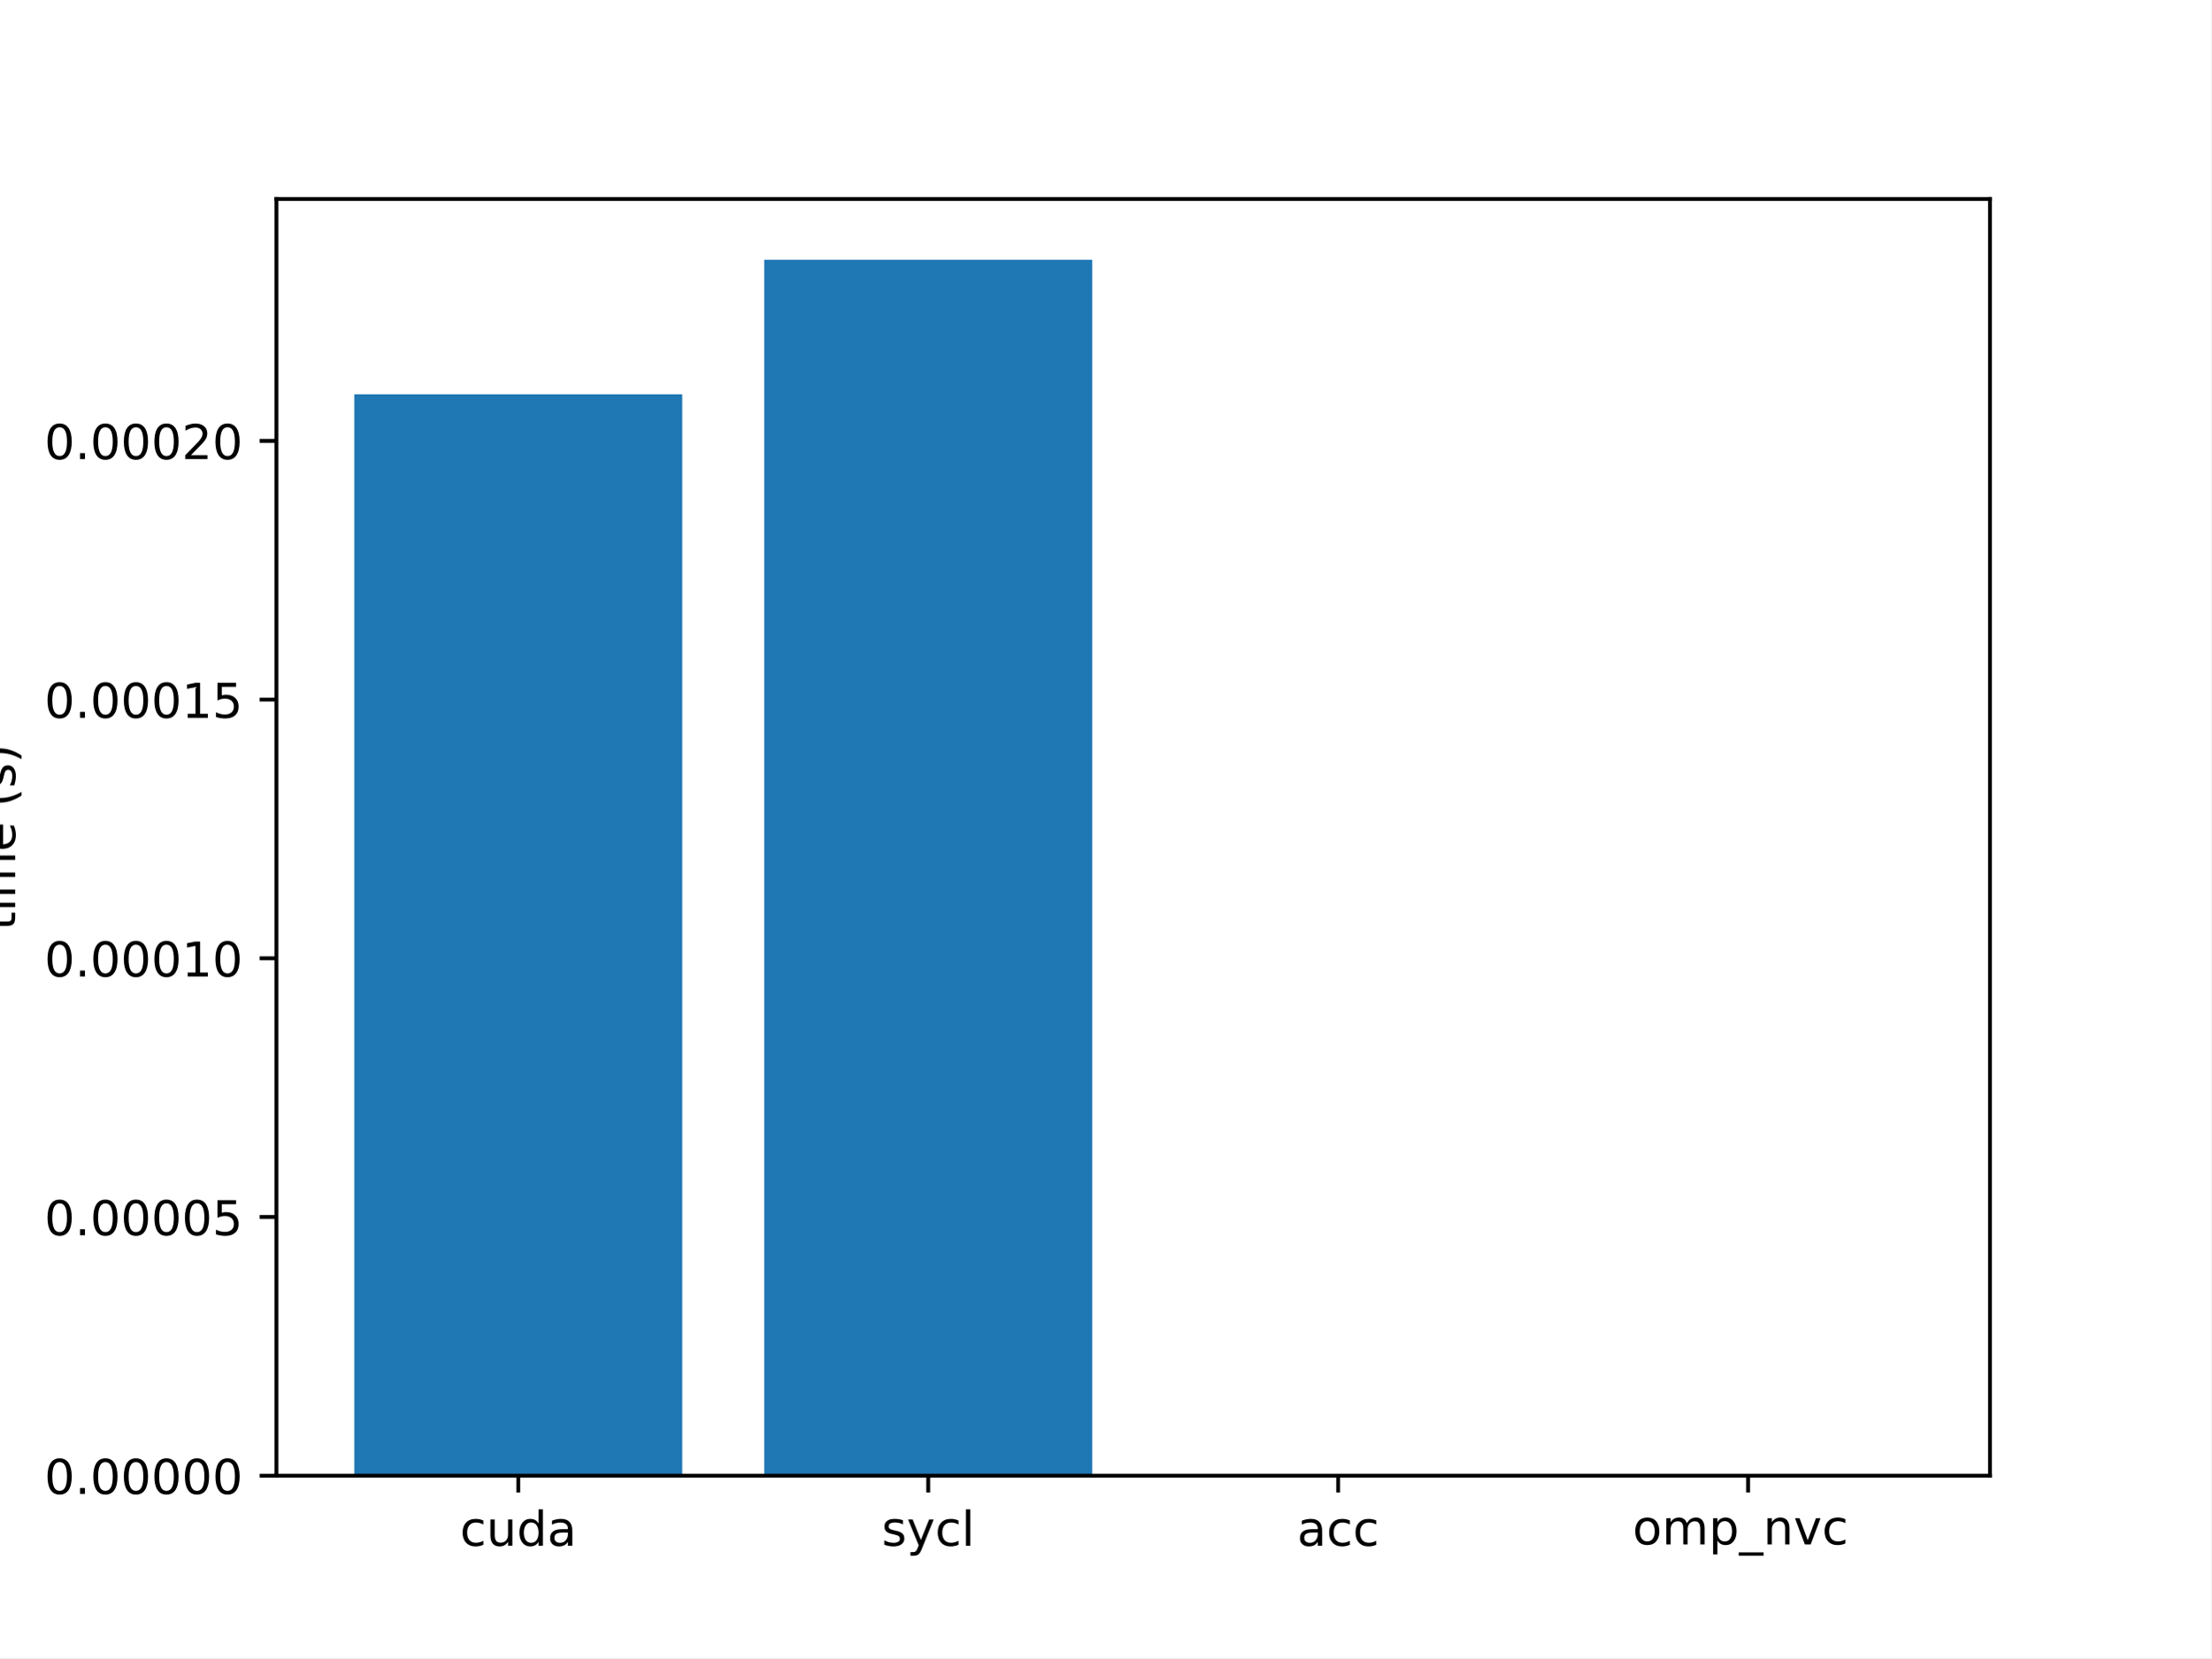
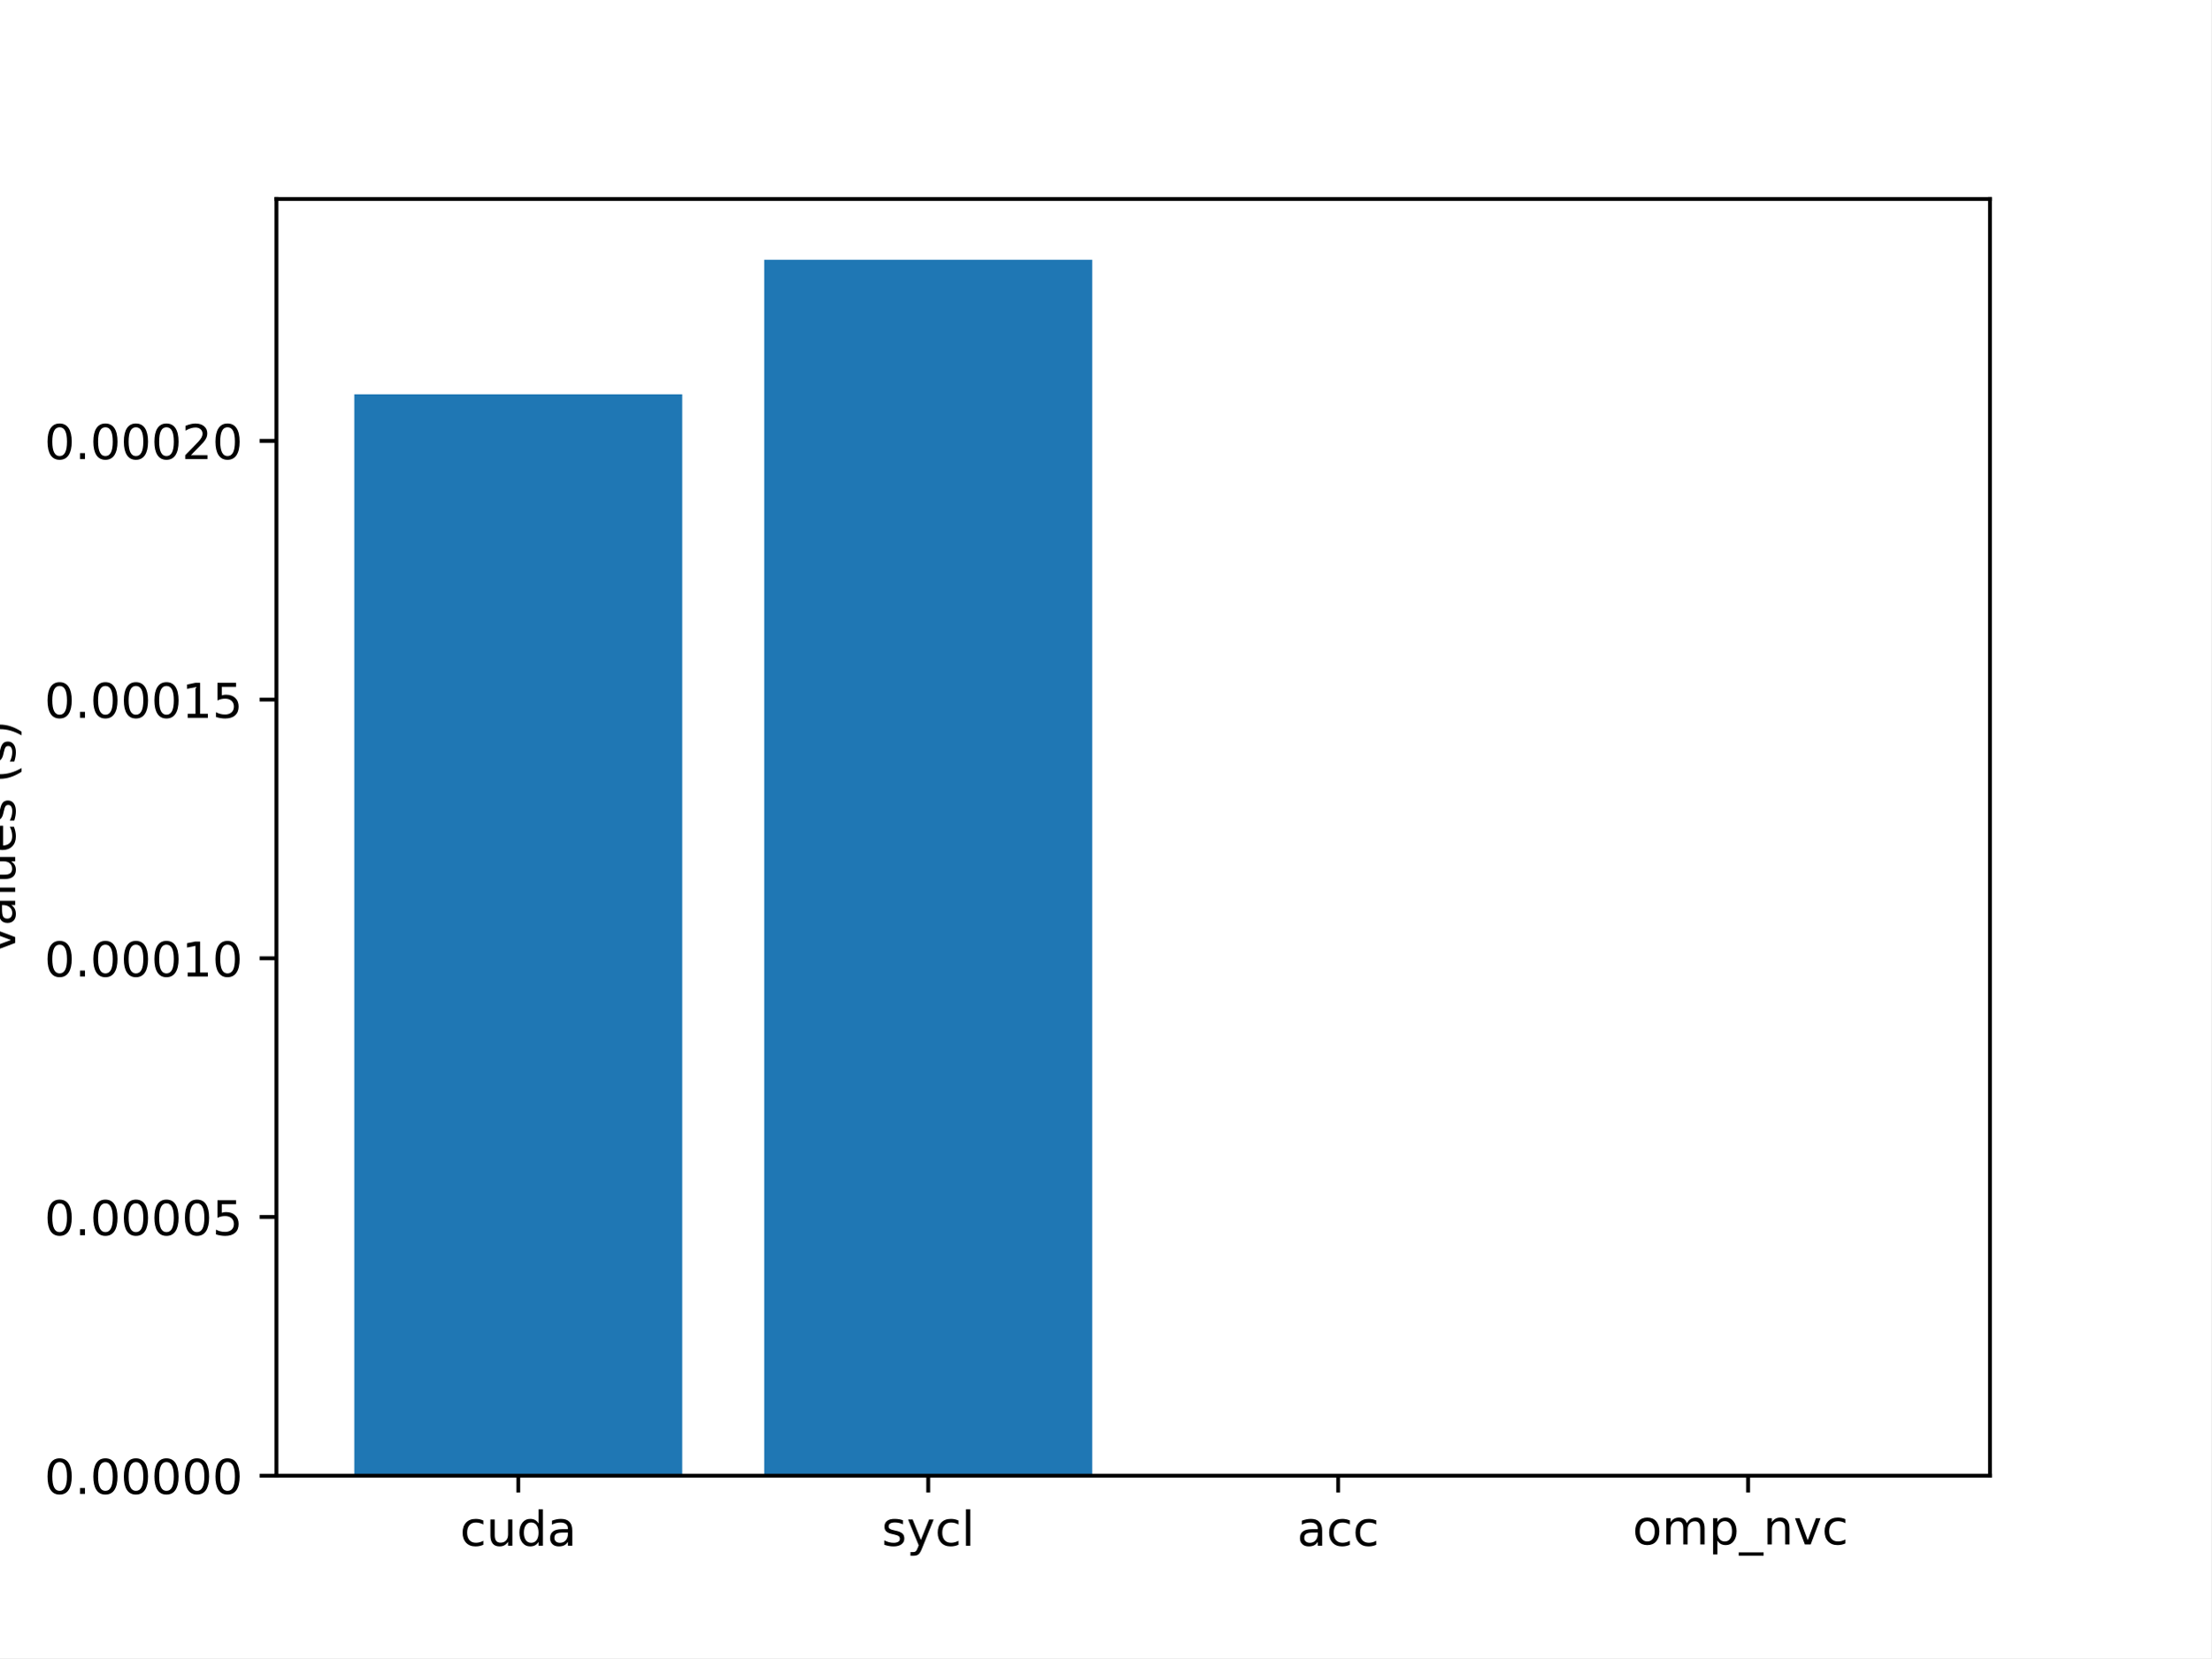
<svg xmlns="http://www.w3.org/2000/svg" xmlns:xlink="http://www.w3.org/1999/xlink" width="460.8pt" height="345.6pt" viewBox="0 0 460.8 345.6" version="1.1">
  <defs>
    <style type="text/css">*{stroke-linejoin: round; stroke-linecap: butt}</style>
  </defs>
  <g id="figure_1">
    <g id="patch_1">
      <path d="M 0 345.6  L 460.8 345.6  L 460.8 0  L 0 0  z " style="fill: #ffffff" />
    </g>
    <g id="axes_1">
      <g id="patch_2">
        <path d="M 57.6 307.584  L 414.72 307.584  L 414.72 41.472  L 57.6 41.472  z " style="fill: #ffffff" />
      </g>
      <g id="patch_3">
-         <path d="M 73.833 307.584  L 142.181 307.584  L 142.181 82.184  L 73.833 82.184  z " clip-path="url(#p7b9002c102)" style="fill: #1f77b4" />
+         <path d="M 73.833 307.584  L 142.181 307.584  L 142.181 82.184  L 73.833 82.184  z " clip-path="url(#p17529d6118)" style="fill: #1f77b4" />
      </g>
      <g id="patch_4">
-         <path d="M 159.268 307.584  L 227.616 307.584  L 227.616 54.144  L 159.268 54.144  z " clip-path="url(#p7b9002c102)" style="fill: #1f77b4" />
+         <path d="M 159.268 307.584  L 227.616 307.584  L 227.616 54.144  L 159.268 54.144  z " clip-path="url(#p17529d6118)" style="fill: #1f77b4" />
      </g>
      <g id="patch_5">
-         <path d="M 244.704 307.584  L 313.052 307.584  L 313.052 307.584  L 244.704 307.584  z " clip-path="url(#p7b9002c102)" style="fill: #1f77b4" />
+         <path d="M 244.704 307.584  L 313.052 307.584  L 313.052 307.584  L 244.704 307.584  z " clip-path="url(#p17529d6118)" style="fill: #1f77b4" />
      </g>
      <g id="patch_6">
-         <path d="M 330.139 307.584  L 398.487 307.584  L 398.487 307.584  L 330.139 307.584  z " clip-path="url(#p7b9002c102)" style="fill: #1f77b4" />
+         <path d="M 330.139 307.584  L 398.487 307.584  L 398.487 307.584  L 330.139 307.584  z " clip-path="url(#p17529d6118)" style="fill: #1f77b4" />
      </g>
      <g id="matplotlib.axis_1">
        <g id="xtick_1">
          <g id="line2d_1">
            <defs>
-               <path id="me4a699a1ff" d="M 0 0  L 0 3.5  " style="stroke: #000000; stroke-width: 0.8" />
+               <path id="mdb6732a090" d="M 0 0  L 0 3.5  " style="stroke: #000000; stroke-width: 0.8" />
            </defs>
            <g>
-               <use xlink:href="#me4a699a1ff" x="108.007" y="307.584" style="stroke: #000000; stroke-width: 0.8" />
+               <use xlink:href="#mdb6732a090" x="108.007" y="307.584" style="stroke: #000000; stroke-width: 0.8" />
            </g>
          </g>
          <g id="text_1">
            <g transform="translate(92.67252 322.1824) scale(0.1 -0.1)">
              <defs>
                <path id="DejaVuSans-20" transform="scale(0.015625)" />
                <path id="DejaVuSans-63" d="M 3122 3366  L 3122 2828  Q 2878 2963 2633 3030  Q 2388 3097 2138 3097  Q 1578 3097 1268 2742  Q 959 2388 959 1747  Q 959 1106 1268 751  Q 1578 397 2138 397  Q 2388 397 2633 464  Q 2878 531 3122 666  L 3122 134  Q 2881 22 2623 -34  Q 2366 -91 2075 -91  Q 1284 -91 818 406  Q 353 903 353 1747  Q 353 2603 823 3093  Q 1294 3584 2113 3584  Q 2378 3584 2631 3529  Q 2884 3475 3122 3366  z " transform="scale(0.015625)" />
                <path id="DejaVuSans-75" d="M 544 1381  L 544 3500  L 1119 3500  L 1119 1403  Q 1119 906 1312 657  Q 1506 409 1894 409  Q 2359 409 2629 706  Q 2900 1003 2900 1516  L 2900 3500  L 3475 3500  L 3475 0  L 2900 0  L 2900 538  Q 2691 219 2414 64  Q 2138 -91 1772 -91  Q 1169 -91 856 284  Q 544 659 544 1381  z M 1991 3584  L 1991 3584  z " transform="scale(0.015625)" />
                <path id="DejaVuSans-64" d="M 2906 2969  L 2906 4863  L 3481 4863  L 3481 0  L 2906 0  L 2906 525  Q 2725 213 2448 61  Q 2172 -91 1784 -91  Q 1150 -91 751 415  Q 353 922 353 1747  Q 353 2572 751 3078  Q 1150 3584 1784 3584  Q 2172 3584 2448 3432  Q 2725 3281 2906 2969  z M 947 1747  Q 947 1113 1208 752  Q 1469 391 1925 391  Q 2381 391 2643 752  Q 2906 1113 2906 1747  Q 2906 2381 2643 2742  Q 2381 3103 1925 3103  Q 1469 3103 1208 2742  Q 947 2381 947 1747  z " transform="scale(0.015625)" />
                <path id="DejaVuSans-61" d="M 2194 1759  Q 1497 1759 1228 1600  Q 959 1441 959 1056  Q 959 750 1161 570  Q 1363 391 1709 391  Q 2188 391 2477 730  Q 2766 1069 2766 1631  L 2766 1759  L 2194 1759  z M 3341 1997  L 3341 0  L 2766 0  L 2766 531  Q 2569 213 2275 61  Q 1981 -91 1556 -91  Q 1019 -91 701 211  Q 384 513 384 1019  Q 384 1609 779 1909  Q 1175 2209 1959 2209  L 2766 2209  L 2766 2266  Q 2766 2663 2505 2880  Q 2244 3097 1772 3097  Q 1472 3097 1187 3025  Q 903 2953 641 2809  L 641 3341  Q 956 3463 1253 3523  Q 1550 3584 1831 3584  Q 2591 3584 2966 3190  Q 3341 2797 3341 1997  z " transform="scale(0.015625)" />
              </defs>
              <use xlink:href="#DejaVuSans-20" />
              <use xlink:href="#DejaVuSans-63" x="31.787" />
              <use xlink:href="#DejaVuSans-75" x="86.768" />
              <use xlink:href="#DejaVuSans-64" x="150.146" />
              <use xlink:href="#DejaVuSans-61" x="213.623" />
              <use xlink:href="#DejaVuSans-20" x="274.902" />
            </g>
          </g>
        </g>
        <g id="xtick_2">
          <g id="line2d_2">
            <g>
-               <use xlink:href="#me4a699a1ff" x="193.442" y="307.584" style="stroke: #000000; stroke-width: 0.8" />
+               <use xlink:href="#mdb6732a090" x="193.442" y="307.584" style="stroke: #000000; stroke-width: 0.8" />
            </g>
          </g>
          <g id="text_2">
            <g transform="translate(180.5618 322.1824) scale(0.1 -0.1)">
              <defs>
                <path id="DejaVuSans-73" d="M 2834 3397  L 2834 2853  Q 2591 2978 2328 3040  Q 2066 3103 1784 3103  Q 1356 3103 1142 2972  Q 928 2841 928 2578  Q 928 2378 1081 2264  Q 1234 2150 1697 2047  L 1894 2003  Q 2506 1872 2764 1633  Q 3022 1394 3022 966  Q 3022 478 2636 193  Q 2250 -91 1575 -91  Q 1294 -91 989 -36  Q 684 19 347 128  L 347 722  Q 666 556 975 473  Q 1284 391 1588 391  Q 1994 391 2212 530  Q 2431 669 2431 922  Q 2431 1156 2273 1281  Q 2116 1406 1581 1522  L 1381 1569  Q 847 1681 609 1914  Q 372 2147 372 2553  Q 372 3047 722 3315  Q 1072 3584 1716 3584  Q 2034 3584 2315 3537  Q 2597 3491 2834 3397  z " transform="scale(0.015625)" />
                <path id="DejaVuSans-79" d="M 2059 -325  Q 1816 -950 1584 -1140  Q 1353 -1331 966 -1331  L 506 -1331  L 506 -850  L 844 -850  Q 1081 -850 1212 -737  Q 1344 -625 1503 -206  L 1606 56  L 191 3500  L 800 3500  L 1894 763  L 2988 3500  L 3597 3500  L 2059 -325  z " transform="scale(0.015625)" />
                <path id="DejaVuSans-6c" d="M 603 4863  L 1178 4863  L 1178 0  L 603 0  L 603 4863  z " transform="scale(0.015625)" />
              </defs>
              <use xlink:href="#DejaVuSans-20" />
              <use xlink:href="#DejaVuSans-73" x="31.787" />
              <use xlink:href="#DejaVuSans-79" x="83.887" />
              <use xlink:href="#DejaVuSans-63" x="143.066" />
              <use xlink:href="#DejaVuSans-6c" x="198.047" />
              <use xlink:href="#DejaVuSans-20" x="225.83" />
            </g>
          </g>
        </g>
        <g id="xtick_3">
          <g id="line2d_3">
            <g>
-               <use xlink:href="#me4a699a1ff" x="278.878" y="307.584" style="stroke: #000000; stroke-width: 0.8" />
+               <use xlink:href="#mdb6732a090" x="278.878" y="307.584" style="stroke: #000000; stroke-width: 0.8" />
            </g>
          </g>
          <g id="text_3">
            <g transform="translate(267.1371 322.1824) scale(0.1 -0.1)">
              <use xlink:href="#DejaVuSans-20" />
              <use xlink:href="#DejaVuSans-61" x="31.787" />
              <use xlink:href="#DejaVuSans-63" x="93.066" />
              <use xlink:href="#DejaVuSans-63" x="148.047" />
              <use xlink:href="#DejaVuSans-20" x="203.027" />
            </g>
          </g>
        </g>
        <g id="xtick_4">
          <g id="line2d_4">
            <g>
-               <use xlink:href="#me4a699a1ff" x="364.313" y="307.584" style="stroke: #000000; stroke-width: 0.8" />
+               <use xlink:href="#mdb6732a090" x="364.313" y="307.584" style="stroke: #000000; stroke-width: 0.8" />
            </g>
          </g>
          <g id="text_4">
            <g transform="translate(337.0647 321.9043) scale(0.1 -0.1)">
              <defs>
                <path id="DejaVuSans-6f" d="M 1959 3097  Q 1497 3097 1228 2736  Q 959 2375 959 1747  Q 959 1119 1226 758  Q 1494 397 1959 397  Q 2419 397 2687 759  Q 2956 1122 2956 1747  Q 2956 2369 2687 2733  Q 2419 3097 1959 3097  z M 1959 3584  Q 2709 3584 3137 3096  Q 3566 2609 3566 1747  Q 3566 888 3137 398  Q 2709 -91 1959 -91  Q 1206 -91 779 398  Q 353 888 353 1747  Q 353 2609 779 3096  Q 1206 3584 1959 3584  z " transform="scale(0.015625)" />
                <path id="DejaVuSans-6d" d="M 3328 2828  Q 3544 3216 3844 3400  Q 4144 3584 4550 3584  Q 5097 3584 5394 3201  Q 5691 2819 5691 2113  L 5691 0  L 5113 0  L 5113 2094  Q 5113 2597 4934 2840  Q 4756 3084 4391 3084  Q 3944 3084 3684 2787  Q 3425 2491 3425 1978  L 3425 0  L 2847 0  L 2847 2094  Q 2847 2600 2669 2842  Q 2491 3084 2119 3084  Q 1678 3084 1418 2786  Q 1159 2488 1159 1978  L 1159 0  L 581 0  L 581 3500  L 1159 3500  L 1159 2956  Q 1356 3278 1631 3431  Q 1906 3584 2284 3584  Q 2666 3584 2933 3390  Q 3200 3197 3328 2828  z " transform="scale(0.015625)" />
                <path id="DejaVuSans-70" d="M 1159 525  L 1159 -1331  L 581 -1331  L 581 3500  L 1159 3500  L 1159 2969  Q 1341 3281 1617 3432  Q 1894 3584 2278 3584  Q 2916 3584 3314 3078  Q 3713 2572 3713 1747  Q 3713 922 3314 415  Q 2916 -91 2278 -91  Q 1894 -91 1617 61  Q 1341 213 1159 525  z M 3116 1747  Q 3116 2381 2855 2742  Q 2594 3103 2138 3103  Q 1681 3103 1420 2742  Q 1159 2381 1159 1747  Q 1159 1113 1420 752  Q 1681 391 2138 391  Q 2594 391 2855 752  Q 3116 1113 3116 1747  z " transform="scale(0.015625)" />
                <path id="DejaVuSans-5f" d="M 3263 -1063  L 3263 -1509  L -63 -1509  L -63 -1063  L 3263 -1063  z " transform="scale(0.015625)" />
                <path id="DejaVuSans-6e" d="M 3513 2113  L 3513 0  L 2938 0  L 2938 2094  Q 2938 2591 2744 2837  Q 2550 3084 2163 3084  Q 1697 3084 1428 2787  Q 1159 2491 1159 1978  L 1159 0  L 581 0  L 581 3500  L 1159 3500  L 1159 2956  Q 1366 3272 1645 3428  Q 1925 3584 2291 3584  Q 2894 3584 3203 3211  Q 3513 2838 3513 2113  z " transform="scale(0.015625)" />
                <path id="DejaVuSans-76" d="M 191 3500  L 800 3500  L 1894 563  L 2988 3500  L 3597 3500  L 2284 0  L 1503 0  L 191 3500  z " transform="scale(0.015625)" />
              </defs>
              <use xlink:href="#DejaVuSans-20" />
              <use xlink:href="#DejaVuSans-6f" x="31.787" />
              <use xlink:href="#DejaVuSans-6d" x="92.969" />
              <use xlink:href="#DejaVuSans-70" x="190.381" />
              <use xlink:href="#DejaVuSans-5f" x="253.857" />
              <use xlink:href="#DejaVuSans-6e" x="303.857" />
              <use xlink:href="#DejaVuSans-76" x="367.236" />
              <use xlink:href="#DejaVuSans-63" x="426.416" />
              <use xlink:href="#DejaVuSans-20" x="481.396" />
              <use xlink:href="#DejaVuSans-20" x="513.184" />
            </g>
          </g>
        </g>
      </g>
      <g id="matplotlib.axis_2">
        <g id="ytick_1">
          <g id="line2d_5">
            <defs>
-               <path id="mffaa42714a" d="M 0 0  L -3.5 0  " style="stroke: #000000; stroke-width: 0.8" />
+               <path id="m746b0058c4" d="M 0 0  L -3.5 0  " style="stroke: #000000; stroke-width: 0.8" />
            </defs>
            <g>
-               <use xlink:href="#mffaa42714a" x="57.6" y="307.584" style="stroke: #000000; stroke-width: 0.8" />
+               <use xlink:href="#m746b0058c4" x="57.6" y="307.584" style="stroke: #000000; stroke-width: 0.8" />
            </g>
          </g>
          <g id="text_5">
            <g transform="translate(9.246875 311.3832) scale(0.1 -0.1)">
              <defs>
                <path id="DejaVuSans-30" d="M 2034 4250  Q 1547 4250 1301 3770  Q 1056 3291 1056 2328  Q 1056 1369 1301 889  Q 1547 409 2034 409  Q 2525 409 2770 889  Q 3016 1369 3016 2328  Q 3016 3291 2770 3770  Q 2525 4250 2034 4250  z M 2034 4750  Q 2819 4750 3233 4129  Q 3647 3509 3647 2328  Q 3647 1150 3233 529  Q 2819 -91 2034 -91  Q 1250 -91 836 529  Q 422 1150 422 2328  Q 422 3509 836 4129  Q 1250 4750 2034 4750  z " transform="scale(0.015625)" />
                <path id="DejaVuSans-2e" d="M 684 794  L 1344 794  L 1344 0  L 684 0  L 684 794  z " transform="scale(0.015625)" />
              </defs>
              <use xlink:href="#DejaVuSans-30" />
              <use xlink:href="#DejaVuSans-2e" x="63.623" />
              <use xlink:href="#DejaVuSans-30" x="95.41" />
              <use xlink:href="#DejaVuSans-30" x="159.033" />
              <use xlink:href="#DejaVuSans-30" x="222.656" />
              <use xlink:href="#DejaVuSans-30" x="286.279" />
              <use xlink:href="#DejaVuSans-30" x="349.902" />
            </g>
          </g>
        </g>
        <g id="ytick_2">
          <g id="line2d_6">
            <g>
-               <use xlink:href="#mffaa42714a" x="57.6" y="253.661" style="stroke: #000000; stroke-width: 0.8" />
+               <use xlink:href="#m746b0058c4" x="57.6" y="253.661" style="stroke: #000000; stroke-width: 0.8" />
            </g>
          </g>
          <g id="text_6">
            <g transform="translate(9.246875 257.4598) scale(0.1 -0.1)">
              <defs>
                <path id="DejaVuSans-35" d="M 691 4666  L 3169 4666  L 3169 4134  L 1269 4134  L 1269 2991  Q 1406 3038 1543 3061  Q 1681 3084 1819 3084  Q 2600 3084 3056 2656  Q 3513 2228 3513 1497  Q 3513 744 3044 326  Q 2575 -91 1722 -91  Q 1428 -91 1123 -41  Q 819 9 494 109  L 494 744  Q 775 591 1075 516  Q 1375 441 1709 441  Q 2250 441 2565 725  Q 2881 1009 2881 1497  Q 2881 1984 2565 2268  Q 2250 2553 1709 2553  Q 1456 2553 1204 2497  Q 953 2441 691 2322  L 691 4666  z " transform="scale(0.015625)" />
              </defs>
              <use xlink:href="#DejaVuSans-30" />
              <use xlink:href="#DejaVuSans-2e" x="63.623" />
              <use xlink:href="#DejaVuSans-30" x="95.41" />
              <use xlink:href="#DejaVuSans-30" x="159.033" />
              <use xlink:href="#DejaVuSans-30" x="222.656" />
              <use xlink:href="#DejaVuSans-30" x="286.279" />
              <use xlink:href="#DejaVuSans-35" x="349.902" />
            </g>
          </g>
        </g>
        <g id="ytick_3">
          <g id="line2d_7">
            <g>
-               <use xlink:href="#mffaa42714a" x="57.6" y="199.737" style="stroke: #000000; stroke-width: 0.8" />
+               <use xlink:href="#m746b0058c4" x="57.6" y="199.737" style="stroke: #000000; stroke-width: 0.8" />
            </g>
          </g>
          <g id="text_7">
            <g transform="translate(9.246875 203.5364) scale(0.1 -0.1)">
              <defs>
                <path id="DejaVuSans-31" d="M 794 531  L 1825 531  L 1825 4091  L 703 3866  L 703 4441  L 1819 4666  L 2450 4666  L 2450 531  L 3481 531  L 3481 0  L 794 0  L 794 531  z " transform="scale(0.015625)" />
              </defs>
              <use xlink:href="#DejaVuSans-30" />
              <use xlink:href="#DejaVuSans-2e" x="63.623" />
              <use xlink:href="#DejaVuSans-30" x="95.41" />
              <use xlink:href="#DejaVuSans-30" x="159.033" />
              <use xlink:href="#DejaVuSans-30" x="222.656" />
              <use xlink:href="#DejaVuSans-31" x="286.279" />
              <use xlink:href="#DejaVuSans-30" x="349.902" />
            </g>
          </g>
        </g>
        <g id="ytick_4">
          <g id="line2d_8">
            <g>
-               <use xlink:href="#mffaa42714a" x="57.6" y="145.814" style="stroke: #000000; stroke-width: 0.8" />
+               <use xlink:href="#m746b0058c4" x="57.6" y="145.814" style="stroke: #000000; stroke-width: 0.8" />
            </g>
          </g>
          <g id="text_8">
            <g transform="translate(9.246875 149.613) scale(0.1 -0.1)">
              <use xlink:href="#DejaVuSans-30" />
              <use xlink:href="#DejaVuSans-2e" x="63.623" />
              <use xlink:href="#DejaVuSans-30" x="95.41" />
              <use xlink:href="#DejaVuSans-30" x="159.033" />
              <use xlink:href="#DejaVuSans-30" x="222.656" />
              <use xlink:href="#DejaVuSans-31" x="286.279" />
              <use xlink:href="#DejaVuSans-35" x="349.902" />
            </g>
          </g>
        </g>
        <g id="ytick_5">
          <g id="line2d_9">
            <g>
-               <use xlink:href="#mffaa42714a" x="57.6" y="91.89" style="stroke: #000000; stroke-width: 0.8" />
+               <use xlink:href="#m746b0058c4" x="57.6" y="91.89" style="stroke: #000000; stroke-width: 0.8" />
            </g>
          </g>
          <g id="text_9">
            <g transform="translate(9.246875 95.6896) scale(0.1 -0.1)">
              <defs>
                <path id="DejaVuSans-32" d="M 1228 531  L 3431 531  L 3431 0  L 469 0  L 469 531  Q 828 903 1448 1529  Q 2069 2156 2228 2338  Q 2531 2678 2651 2914  Q 2772 3150 2772 3378  Q 2772 3750 2511 3984  Q 2250 4219 1831 4219  Q 1534 4219 1204 4116  Q 875 4013 500 3803  L 500 4441  Q 881 4594 1212 4672  Q 1544 4750 1819 4750  Q 2544 4750 2975 4387  Q 3406 4025 3406 3419  Q 3406 3131 3298 2873  Q 3191 2616 2906 2266  Q 2828 2175 2409 1742  Q 1991 1309 1228 531  z " transform="scale(0.015625)" />
              </defs>
              <use xlink:href="#DejaVuSans-30" />
              <use xlink:href="#DejaVuSans-2e" x="63.623" />
              <use xlink:href="#DejaVuSans-30" x="95.41" />
              <use xlink:href="#DejaVuSans-30" x="159.033" />
              <use xlink:href="#DejaVuSans-30" x="222.656" />
              <use xlink:href="#DejaVuSans-32" x="286.279" />
              <use xlink:href="#DejaVuSans-30" x="349.902" />
            </g>
          </g>
        </g>
        <g id="text_10">
-           <g transform="translate(3.167187 193.9194) rotate(-90) scale(0.1 -0.1)">
+           <g transform="translate(3.167187 198.8858) rotate(-90) scale(0.1 -0.1)">
            <defs>
-               <path id="DejaVuSans-74" d="M 1172 4494  L 1172 3500  L 2356 3500  L 2356 3053  L 1172 3053  L 1172 1153  Q 1172 725 1289 603  Q 1406 481 1766 481  L 2356 481  L 2356 0  L 1766 0  Q 1100 0 847 248  Q 594 497 594 1153  L 594 3053  L 172 3053  L 172 3500  L 594 3500  L 594 4494  L 1172 4494  z " transform="scale(0.015625)" />
-               <path id="DejaVuSans-69" d="M 603 3500  L 1178 3500  L 1178 0  L 603 0  L 603 3500  z M 603 4863  L 1178 4863  L 1178 4134  L 603 4134  L 603 4863  z " transform="scale(0.015625)" />
              <path id="DejaVuSans-65" d="M 3597 1894  L 3597 1613  L 953 1613  Q 991 1019 1311 708  Q 1631 397 2203 397  Q 2534 397 2845 478  Q 3156 559 3463 722  L 3463 178  Q 3153 47 2828 -22  Q 2503 -91 2169 -91  Q 1331 -91 842 396  Q 353 884 353 1716  Q 353 2575 817 3079  Q 1281 3584 2069 3584  Q 2775 3584 3186 3129  Q 3597 2675 3597 1894  z M 3022 2063  Q 3016 2534 2758 2815  Q 2500 3097 2075 3097  Q 1594 3097 1305 2825  Q 1016 2553 972 2059  L 3022 2063  z " transform="scale(0.015625)" />
              <path id="DejaVuSans-28" d="M 1984 4856  Q 1566 4138 1362 3434  Q 1159 2731 1159 2009  Q 1159 1288 1364 580  Q 1569 -128 1984 -844  L 1484 -844  Q 1016 -109 783 600  Q 550 1309 550 2009  Q 550 2706 781 3412  Q 1013 4119 1484 4856  L 1984 4856  z " transform="scale(0.015625)" />
              <path id="DejaVuSans-29" d="M 513 4856  L 1013 4856  Q 1481 4119 1714 3412  Q 1947 2706 1947 2009  Q 1947 1309 1714 600  Q 1481 -109 1013 -844  L 513 -844  Q 928 -128 1133 580  Q 1338 1288 1338 2009  Q 1338 2731 1133 3434  Q 928 4138 513 4856  z " transform="scale(0.015625)" />
            </defs>
-             <use xlink:href="#DejaVuSans-74" />
-             <use xlink:href="#DejaVuSans-69" x="39.209" />
-             <use xlink:href="#DejaVuSans-6d" x="66.992" />
-             <use xlink:href="#DejaVuSans-65" x="164.404" />
-             <use xlink:href="#DejaVuSans-20" x="225.928" />
-             <use xlink:href="#DejaVuSans-28" x="257.715" />
-             <use xlink:href="#DejaVuSans-73" x="296.729" />
-             <use xlink:href="#DejaVuSans-29" x="348.828" />
+             <use xlink:href="#DejaVuSans-76" />
+             <use xlink:href="#DejaVuSans-61" x="59.18" />
+             <use xlink:href="#DejaVuSans-6c" x="120.459" />
+             <use xlink:href="#DejaVuSans-75" x="148.242" />
+             <use xlink:href="#DejaVuSans-65" x="211.621" />
+             <use xlink:href="#DejaVuSans-73" x="273.145" />
+             <use xlink:href="#DejaVuSans-20" x="325.244" />
+             <use xlink:href="#DejaVuSans-28" x="357.031" />
+             <use xlink:href="#DejaVuSans-73" x="396.045" />
+             <use xlink:href="#DejaVuSans-29" x="448.145" />
          </g>
        </g>
      </g>
      <g id="patch_7">
        <path d="M 57.6 307.584  L 57.6 41.472  " style="fill: none; stroke: #000000; stroke-width: 0.8; stroke-linejoin: miter; stroke-linecap: square" />
      </g>
      <g id="patch_8">
        <path d="M 414.72 307.584  L 414.72 41.472  " style="fill: none; stroke: #000000; stroke-width: 0.8; stroke-linejoin: miter; stroke-linecap: square" />
      </g>
      <g id="patch_9">
        <path d="M 57.6 307.584  L 414.72 307.584  " style="fill: none; stroke: #000000; stroke-width: 0.8; stroke-linejoin: miter; stroke-linecap: square" />
      </g>
      <g id="patch_10">
        <path d="M 57.6 41.472  L 414.72 41.472  " style="fill: none; stroke: #000000; stroke-width: 0.8; stroke-linejoin: miter; stroke-linecap: square" />
      </g>
    </g>
  </g>
  <defs>
-     <clipPath id="p7b9002c102">
+     <clipPath id="p17529d6118">
      <rect x="57.6" y="41.472" width="357.12" height="266.112" />
    </clipPath>
  </defs>
</svg>
